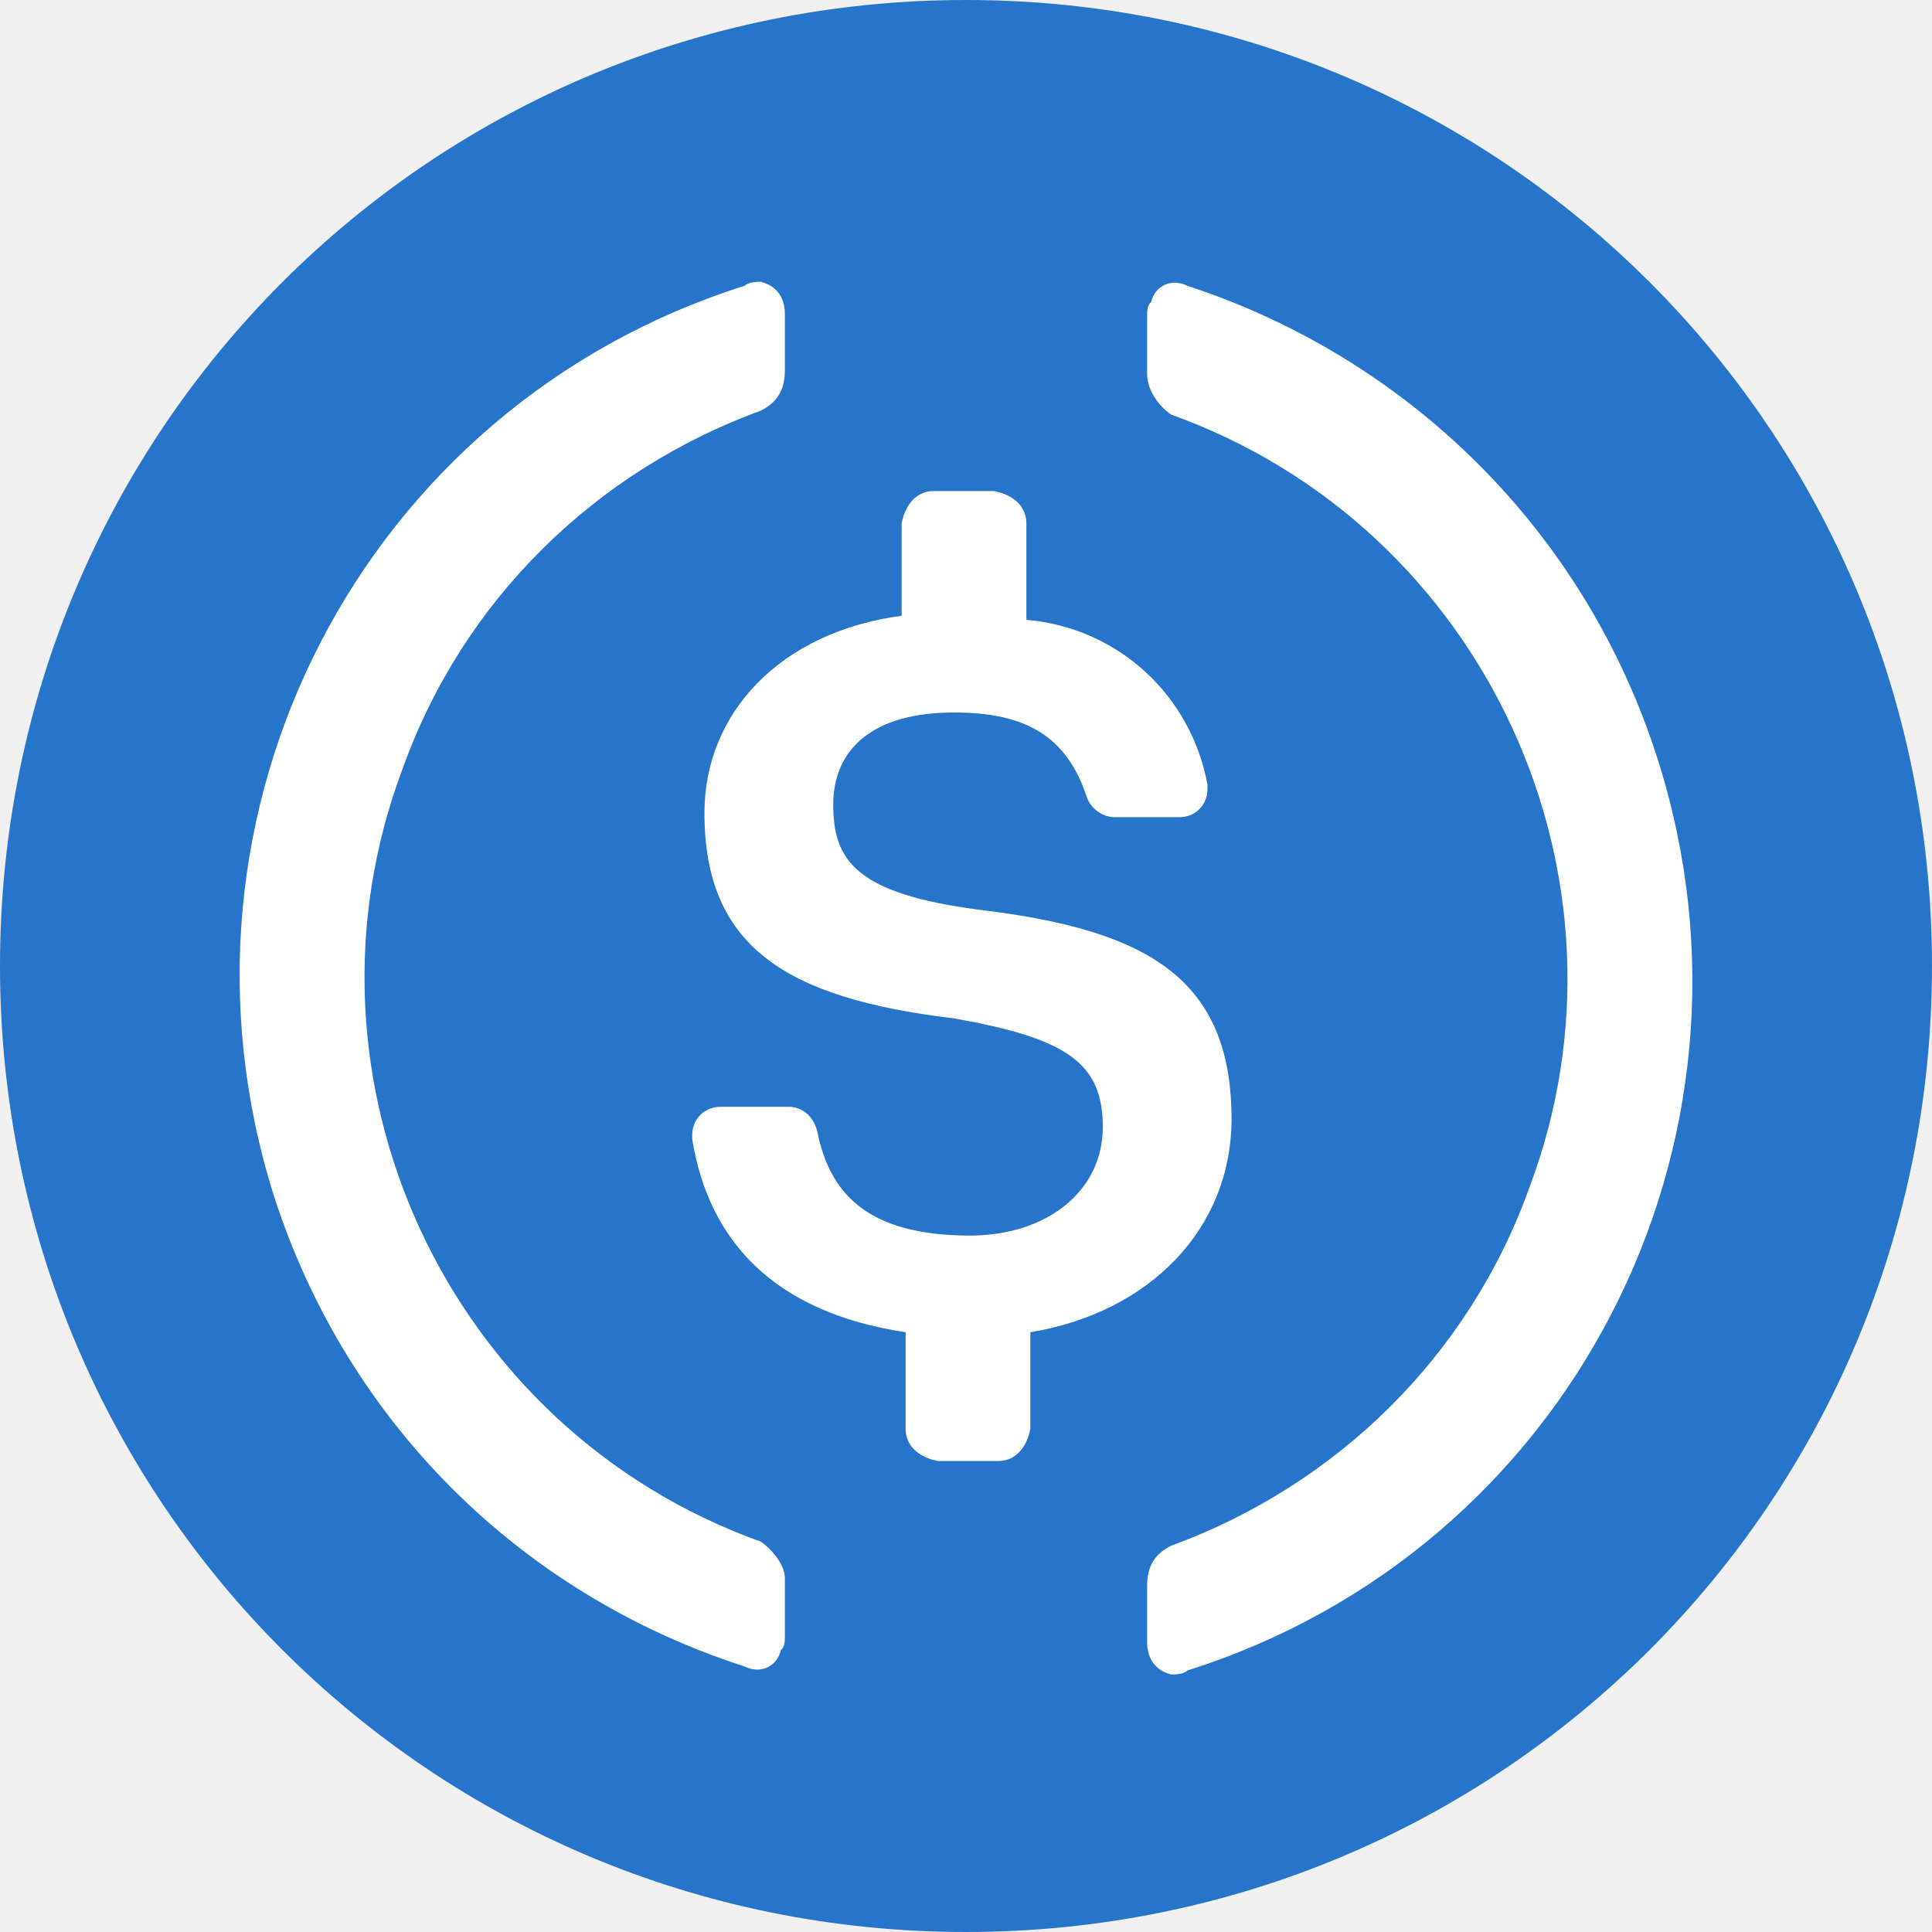
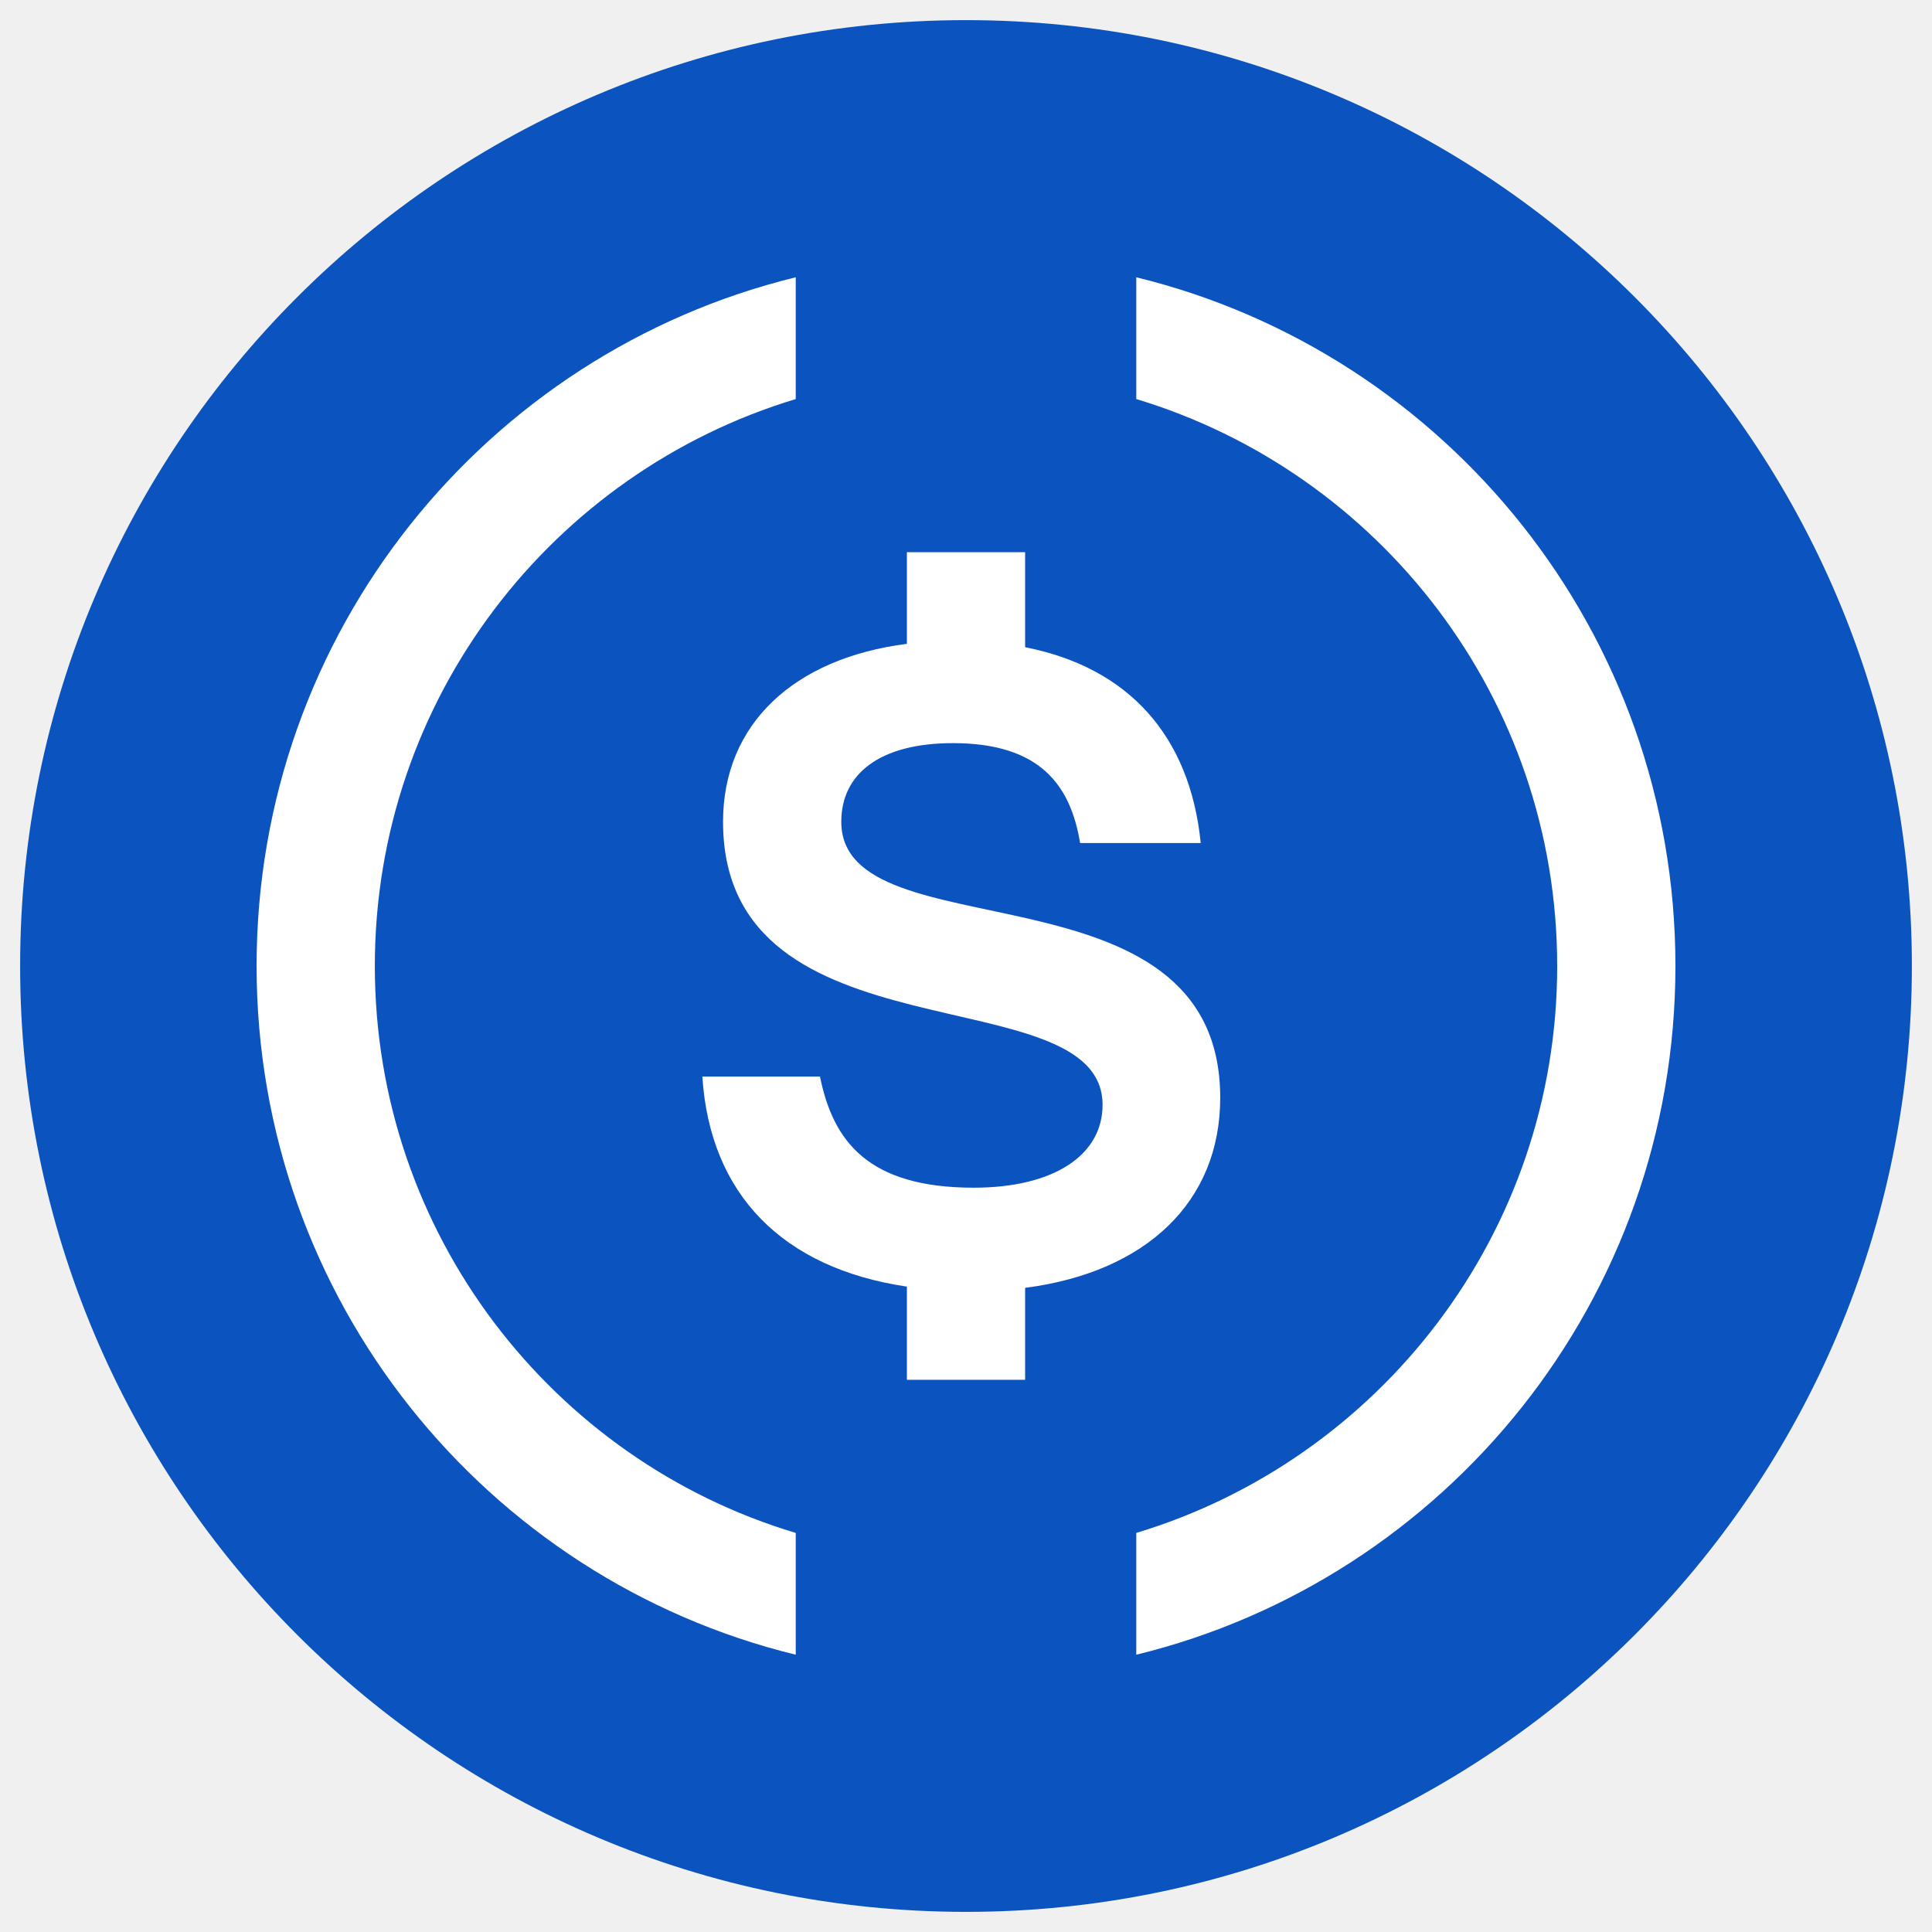
- <svg xmlns="http://www.w3.org/2000/svg" width="32px" height="32px" viewBox="0 0 32 32" version="1.1">
-   <g id="surface1">
-     <path style=" stroke:none;fill-rule:nonzero;fill:rgb(15.294%,45.882%,79.216%);fill-opacity:1;" d="M 16 32 C 24.867 32 32 24.867 32 16 C 32 7.133 24.867 0 16 0 C 7.133 0 0 7.133 0 16 C 0 24.867 7.133 32 16 32 Z M 16 32 " />
-     <path style=" stroke:none;fill-rule:nonzero;fill:rgb(100%,100%,100%);fill-opacity:1;" d="M 20.398 18.535 C 20.398 16.199 19 15.398 16.199 15.066 C 14.199 14.801 13.801 14.266 13.801 13.332 C 13.801 12.398 14.465 11.801 15.801 11.801 C 17 11.801 17.668 12.199 18 13.199 C 18.066 13.398 18.266 13.535 18.465 13.535 L 19.535 13.535 C 19.801 13.535 20 13.332 20 13.066 L 20 13 C 19.734 11.535 18.535 10.398 17 10.266 L 17 8.668 C 17 8.398 16.801 8.199 16.465 8.133 L 15.465 8.133 C 15.199 8.133 15 8.332 14.934 8.668 L 14.934 10.199 C 12.934 10.465 11.668 11.801 11.668 13.465 C 11.668 15.668 13 16.535 15.801 16.867 C 17.668 17.199 18.266 17.602 18.266 18.668 C 18.266 19.734 17.332 20.465 16.066 20.465 C 14.332 20.465 13.734 19.734 13.535 18.734 C 13.465 18.465 13.266 18.332 13.066 18.332 L 11.934 18.332 C 11.668 18.332 11.465 18.535 11.465 18.801 L 11.465 18.867 C 11.734 20.535 12.801 21.734 15 22.066 L 15 23.668 C 15 23.934 15.199 24.133 15.535 24.199 L 16.535 24.199 C 16.801 24.199 17 24 17.066 23.668 L 17.066 22.066 C 19.066 21.734 20.398 20.332 20.398 18.535 Z M 20.398 18.535 " />
-     <path style=" stroke:none;fill-rule:nonzero;fill:rgb(100%,100%,100%);fill-opacity:1;" d="M 12.602 25.535 C 7.398 23.668 4.734 17.867 6.668 12.734 C 7.668 9.934 9.867 7.801 12.602 6.801 C 12.867 6.668 13 6.465 13 6.133 L 13 5.199 C 13 4.934 12.867 4.734 12.602 4.668 C 12.535 4.668 12.398 4.668 12.332 4.734 C 6 6.734 2.535 13.465 4.535 19.801 C 5.734 23.535 8.602 26.398 12.332 27.602 C 12.602 27.734 12.867 27.602 12.934 27.332 C 13 27.266 13 27.199 13 27.066 L 13 26.133 C 13 25.934 12.801 25.668 12.602 25.535 Z M 19.668 4.734 C 19.398 4.602 19.133 4.734 19.066 5 C 19 5.066 19 5.133 19 5.266 L 19 6.199 C 19 6.465 19.199 6.734 19.398 6.867 C 24.602 8.734 27.266 14.535 25.332 19.668 C 24.332 22.465 22.133 24.602 19.398 25.602 C 19.133 25.734 19 25.934 19 26.266 L 19 27.199 C 19 27.465 19.133 27.668 19.398 27.734 C 19.465 27.734 19.602 27.734 19.668 27.668 C 26 25.668 29.465 18.934 27.465 12.602 C 26.266 8.801 23.332 5.934 19.668 4.734 Z M 19.668 4.734 " />
-   </g>
+ <svg xmlns="http://www.w3.org/2000/svg" width="96" height="96" viewBox="0 0 96 96" fill="none">
+   <path d="M48 95C73.957 95 95 73.957 95 48C95 22.043 73.957 1 48 1C22.043 1 1 22.043 1 48C1 73.957 22.043 95 48 95Z" fill="#0B53BF" />
+   <path d="M56.461 13.778V19.829C68.534 23.472 77.376 34.693 77.376 48C77.376 61.307 68.534 72.528 56.461 76.17V82.222C71.853 78.462 83.251 64.567 83.251 48C83.251 31.432 71.853 17.538 56.461 13.778Z" fill="white" />
+   <path d="M18.625 48C18.625 34.693 27.467 23.472 39.54 19.829V13.778C24.148 17.538 12.75 31.432 12.75 48C12.75 64.567 24.148 78.462 39.54 82.222V76.17C27.467 72.557 18.625 61.307 18.625 48Z" fill="white" />
+   <path d="M60.632 54.551C60.632 42.536 41.803 47.471 41.803 40.833C41.803 38.453 43.712 36.926 47.354 36.926C51.702 36.926 53.2 39.041 53.67 41.89H59.663C59.128 36.543 56.059 33.166 50.938 32.16V27.438H45.063V31.992C39.453 32.706 35.928 35.973 35.928 40.833C35.928 52.906 54.786 48.382 54.786 54.903C54.786 57.371 52.407 59.016 48.383 59.016C43.124 59.016 41.391 56.695 40.745 53.493H34.899C35.278 59.35 38.89 63.016 45.063 63.931V68.562H50.938V63.992C56.963 63.214 60.632 59.709 60.632 54.551Z" fill="white" />
</svg>
